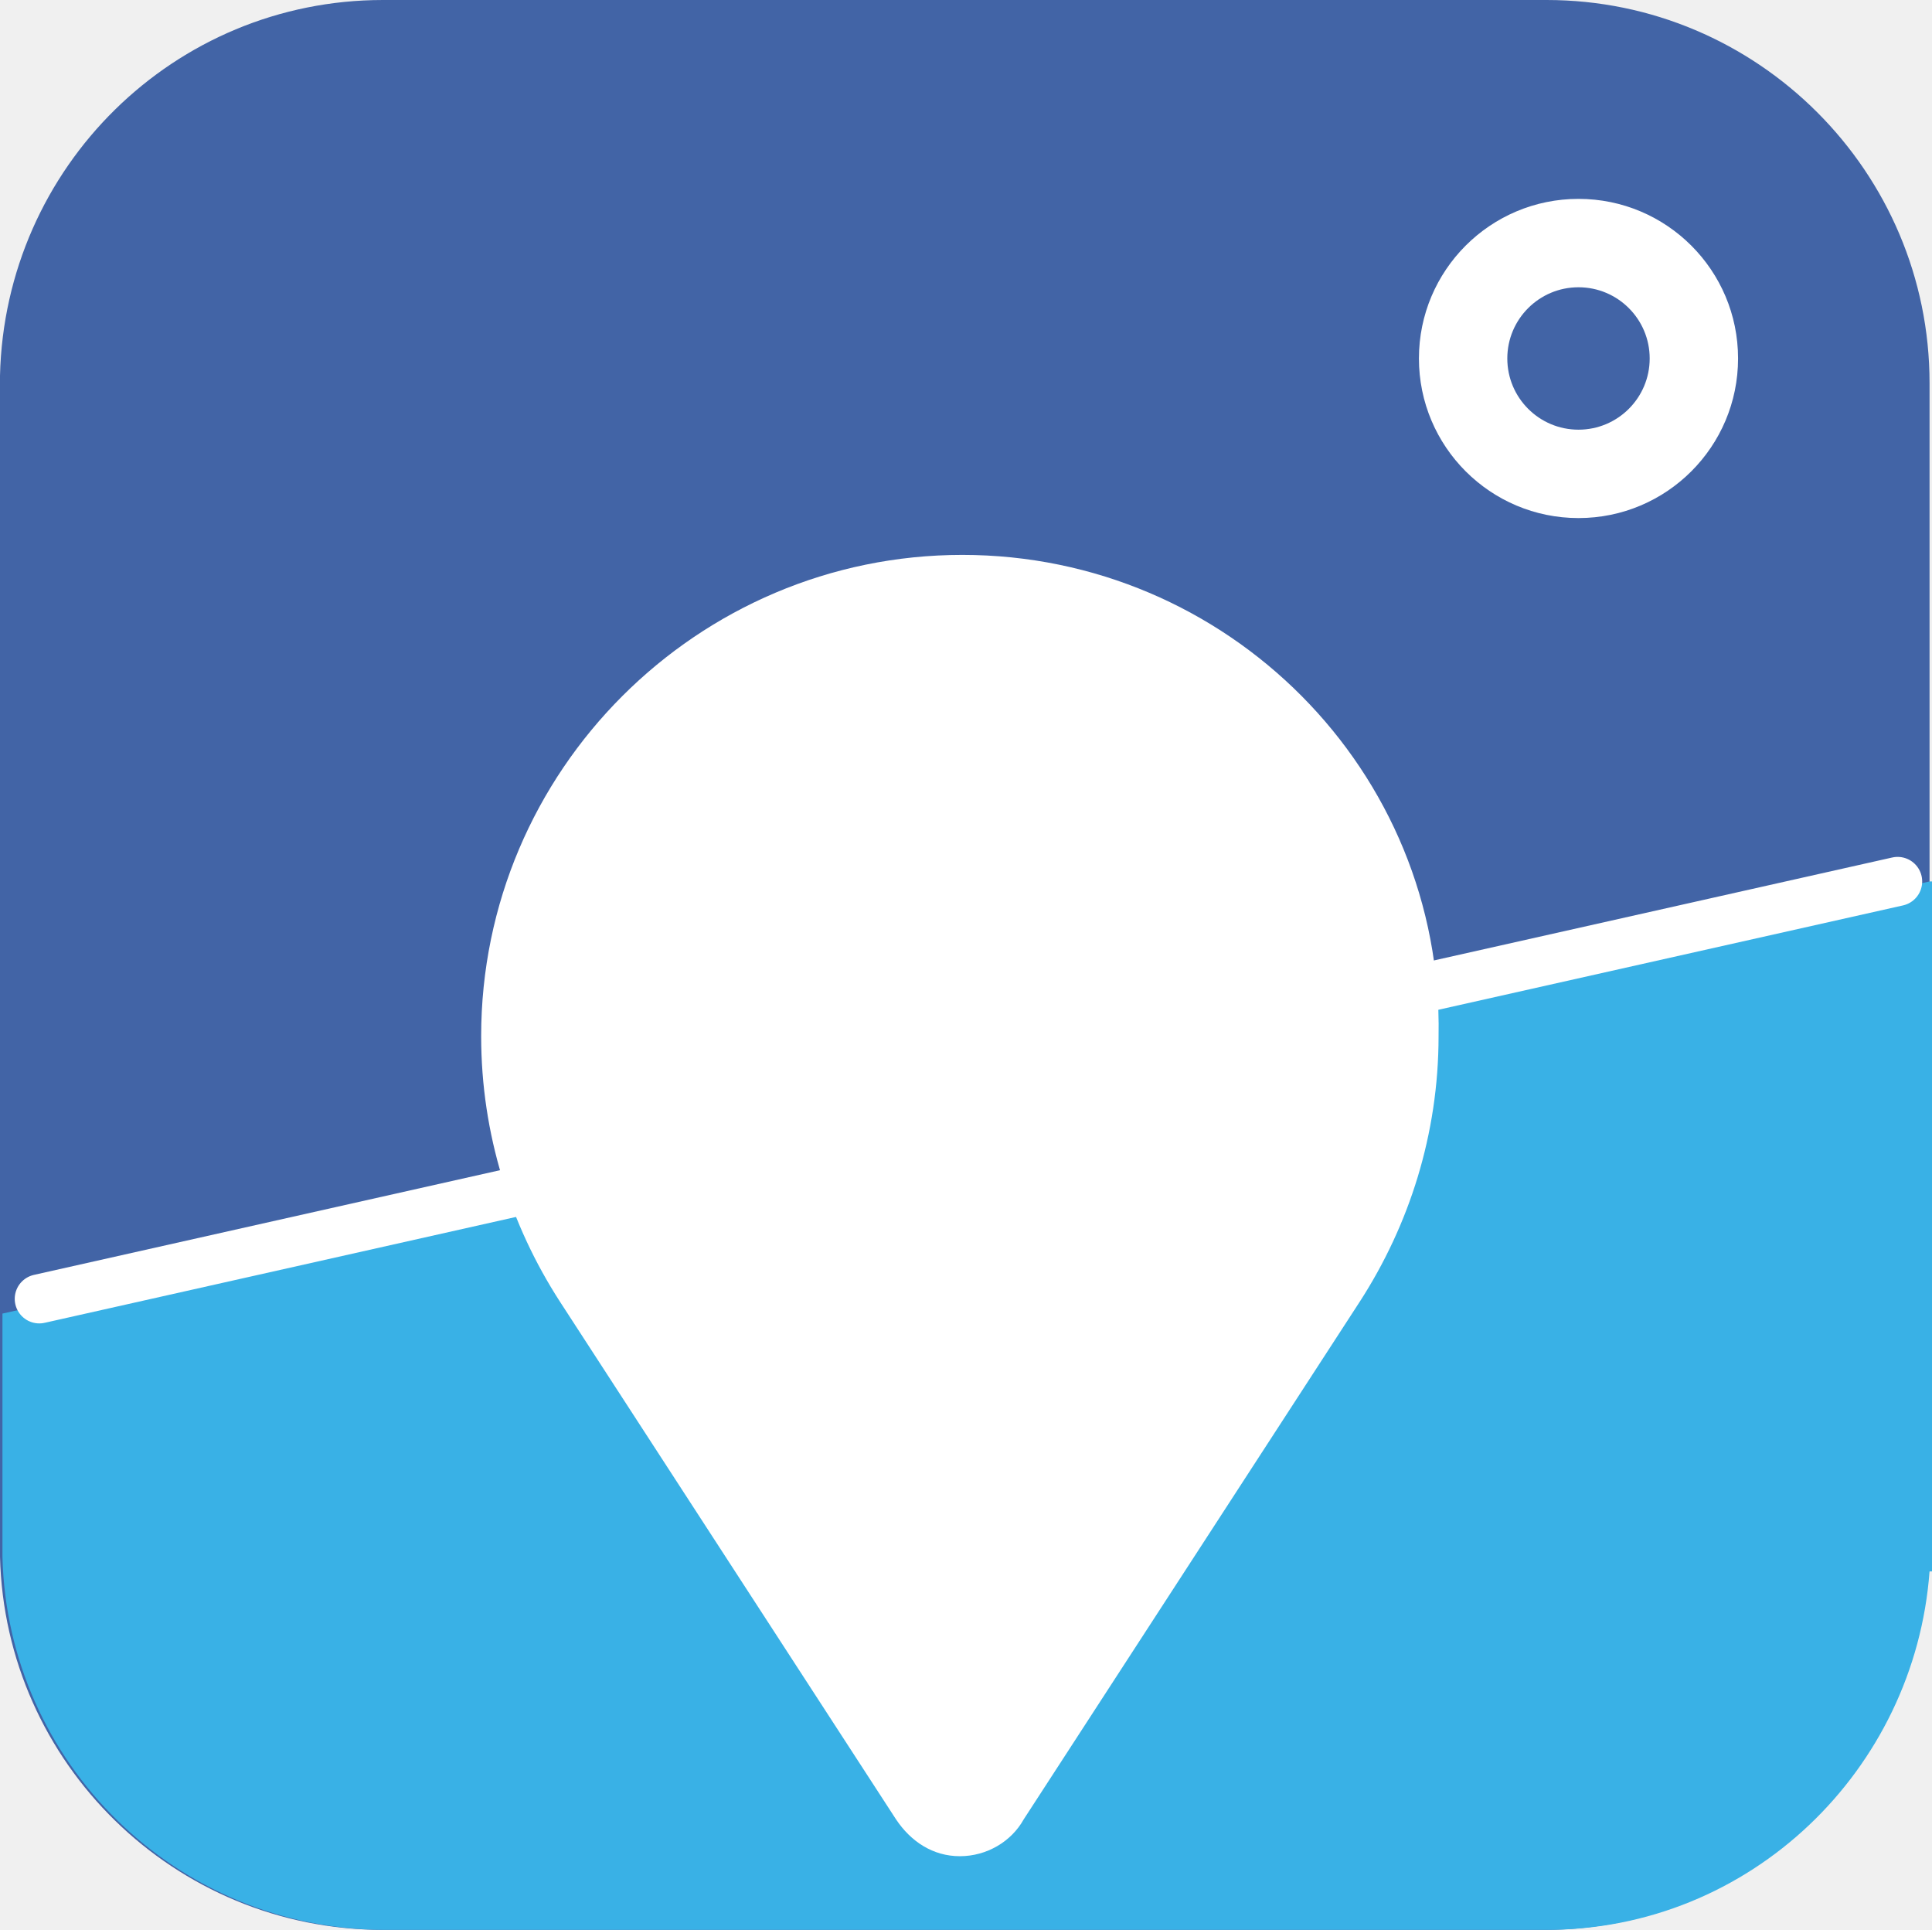
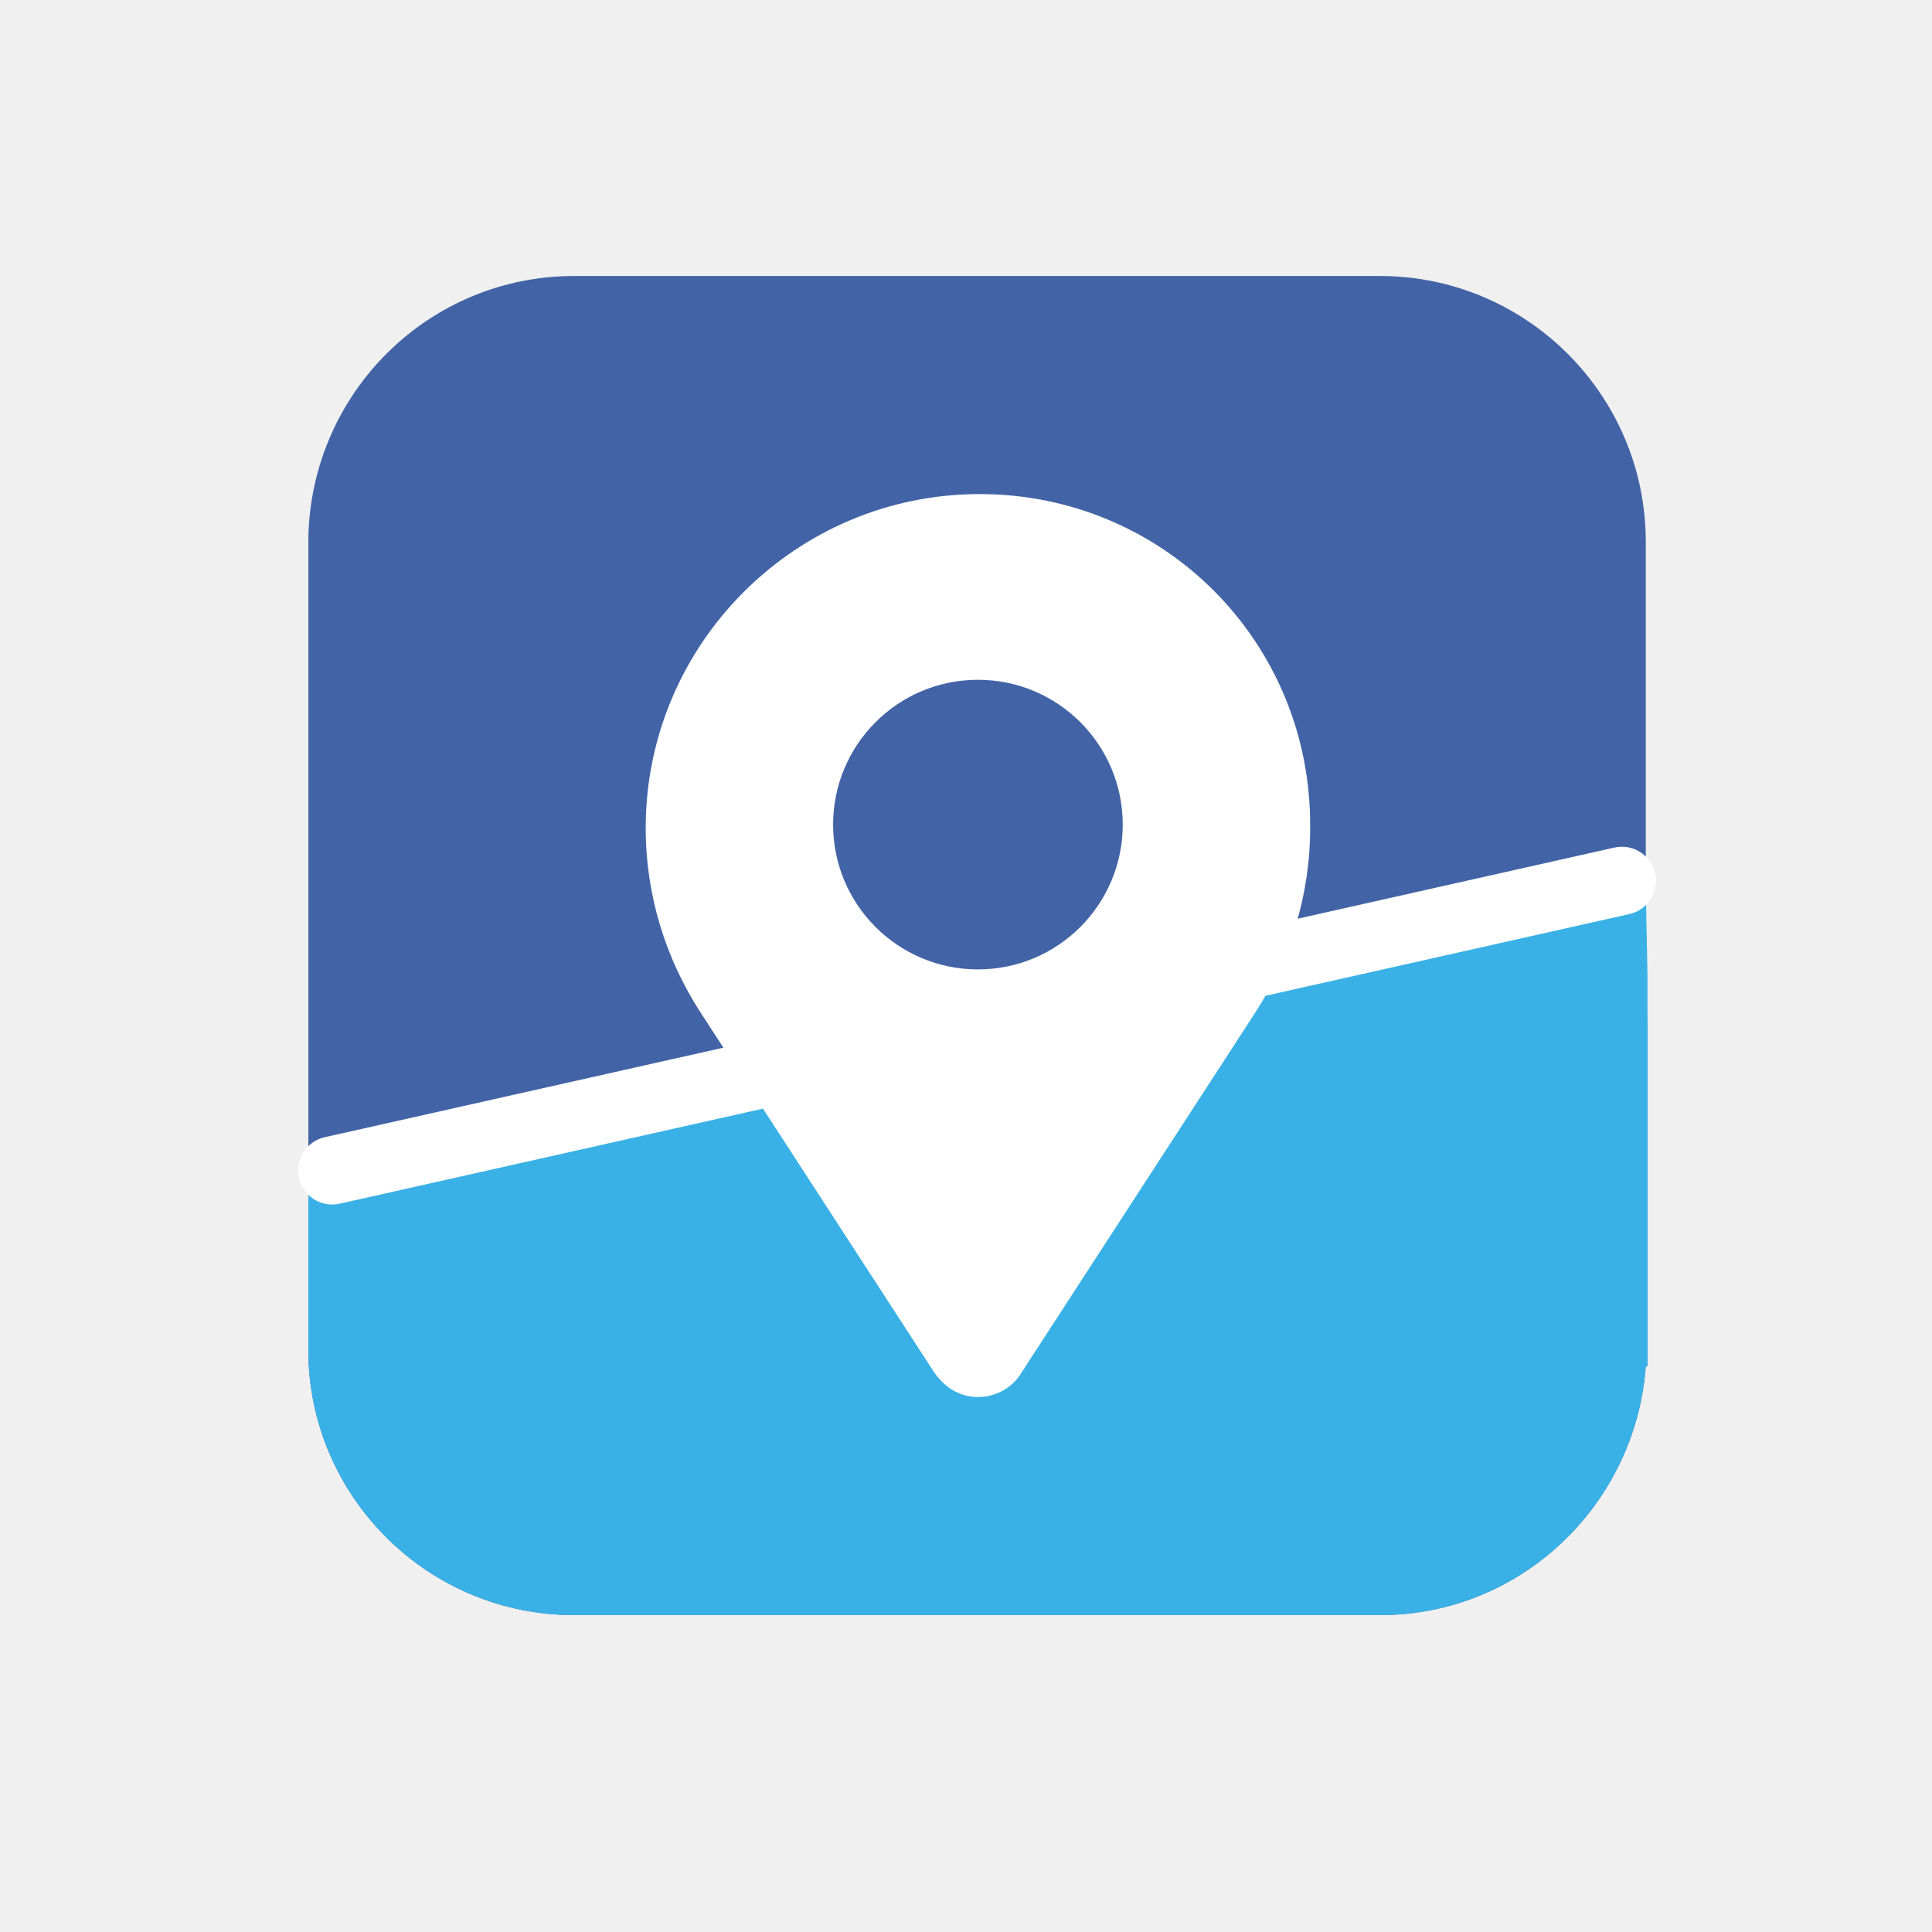
- <svg xmlns="http://www.w3.org/2000/svg" viewBox="69.7 269.9 78.7 78.6">
-   <path d="M148.3 310.9v-25.4c0-8.6-7-15.6-15.6-15.6H85.3c-8.5 0-15.4 6.8-15.6 15.3v48.1c.2 8.4 7.1 15.2 15.6 15.2h47.3c8.3 0 15-6.5 15.6-14.6h.1v-23z" style="fill: #4264a6" />
-   <path d="m148.3 305.8-78.5 17.6v9.9c.2 8.4 7.1 15.2 15.6 15.2h47.3c8.3 0 15-6.5 15.6-14.6h.1v-28.1z" style="fill: #39b1e6" />
-   <ellipse cx="109" cy="314.3" rx="16.6" ry="13.8" style="fill: none" />
-   <circle cx="134" cy="284.5" r="6.5" style="fill: #fff" />
-   <circle cx="134" cy="284.5" r="2.9" style="fill: #4264a6" />
-   <path d="m71.3 322.8 75.7-17" style="fill: none; stroke: #fff; stroke-width: 2; stroke-linecap: round; stroke-miterlimit: 10" />
-   <path d="M92.9 322.3c5.8 5.5 17.4 6.7 26.1 2.3s11.5-13.5 5.5-18.2c-5.9-4.6-16.8-7-25.5-2.6s-11.6 13.2-6.1 18.5z" style="fill: #fff" />
-   <path d="M108.9 292.5c-10.8 0-19.6 8.8-19.6 19.6 0 4 1.2 7.7 3.2 10.8l13.7 21.1c.6.9 1.5 1.5 2.6 1.5s2.1-.6 2.6-1.5l13.7-21.1c2-3.1 3.2-6.8 3.2-10.8.2-10.8-8.6-19.6-19.4-19.6z" style="fill: #fff" />
+ <svg xmlns="http://www.w3.org/2000/svg" xml:space="preserve" id="Calque_1" x="0" y="0" style="enable-background: new 0 0 113.4 113.4" version="1.1" viewBox="0 0 113.4 113.4">
+   <path d="M96.6 57.2V31.8c0-8.6-7-15.6-15.6-15.6H33.7c-8.5 0-15.4 6.8-15.6 15.3V79.6c.2 8.4 7.1 15.2 15.6 15.2H81c8.3 0 15-6.5 15.6-14.6h.1V60.4l-.1-3.2z" style="fill: #4264a6" />
+   <path d="M96.6 52.1 18.1 69.7v9.9c.2 8.4 7.1 15.2 15.6 15.2H81c8.3 0 15-6.5 15.6-14.6h.1V57.3l-.1-5.2z" style="fill: #39b1e6" />
+   <path d="M57.5 29c-10.8 0-19.6 8.8-19.6 19.6 0 4 1.2 7.7 3.2 10.8l13.7 21.1c.6.9 1.5 1.5 2.6 1.5s2.1-.6 2.6-1.5l13.7-21.1c2-3.1 3.2-6.8 3.2-10.8C77 37.7 68.3 29 57.5 29z" style="fill: #fff" />
+   <path d="m19.5 68.7 75.7-17" style="fill: none; stroke: #fff; stroke-width: 4; stroke-linecap: round; stroke-miterlimit: 10" />
+   <circle cx="57.4" cy="48.4" r="8.5" style="fill: #4264a6" />
</svg>
